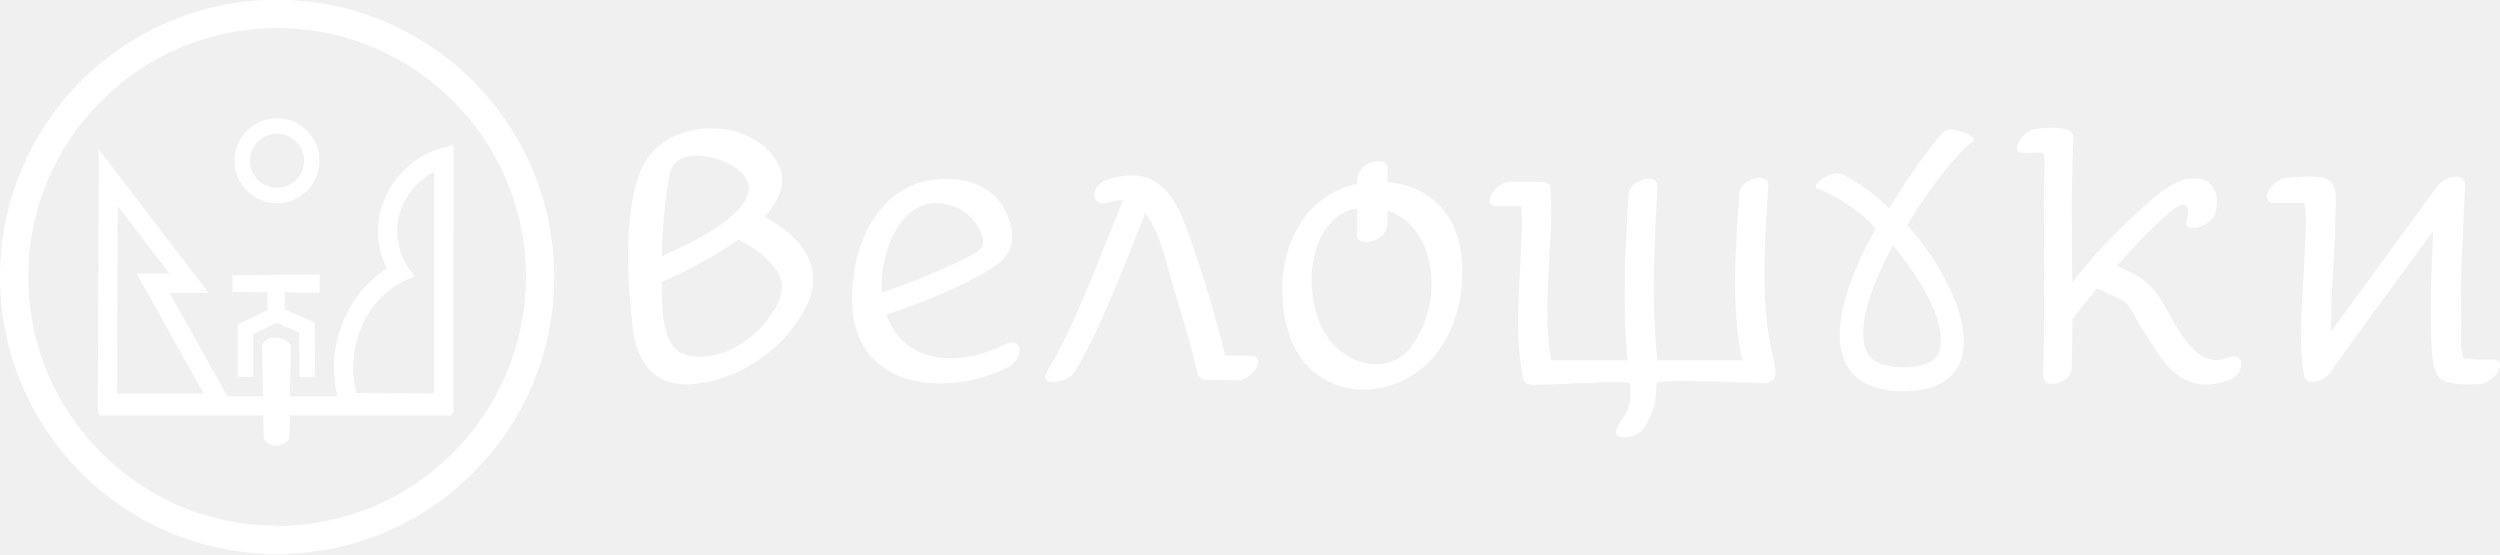
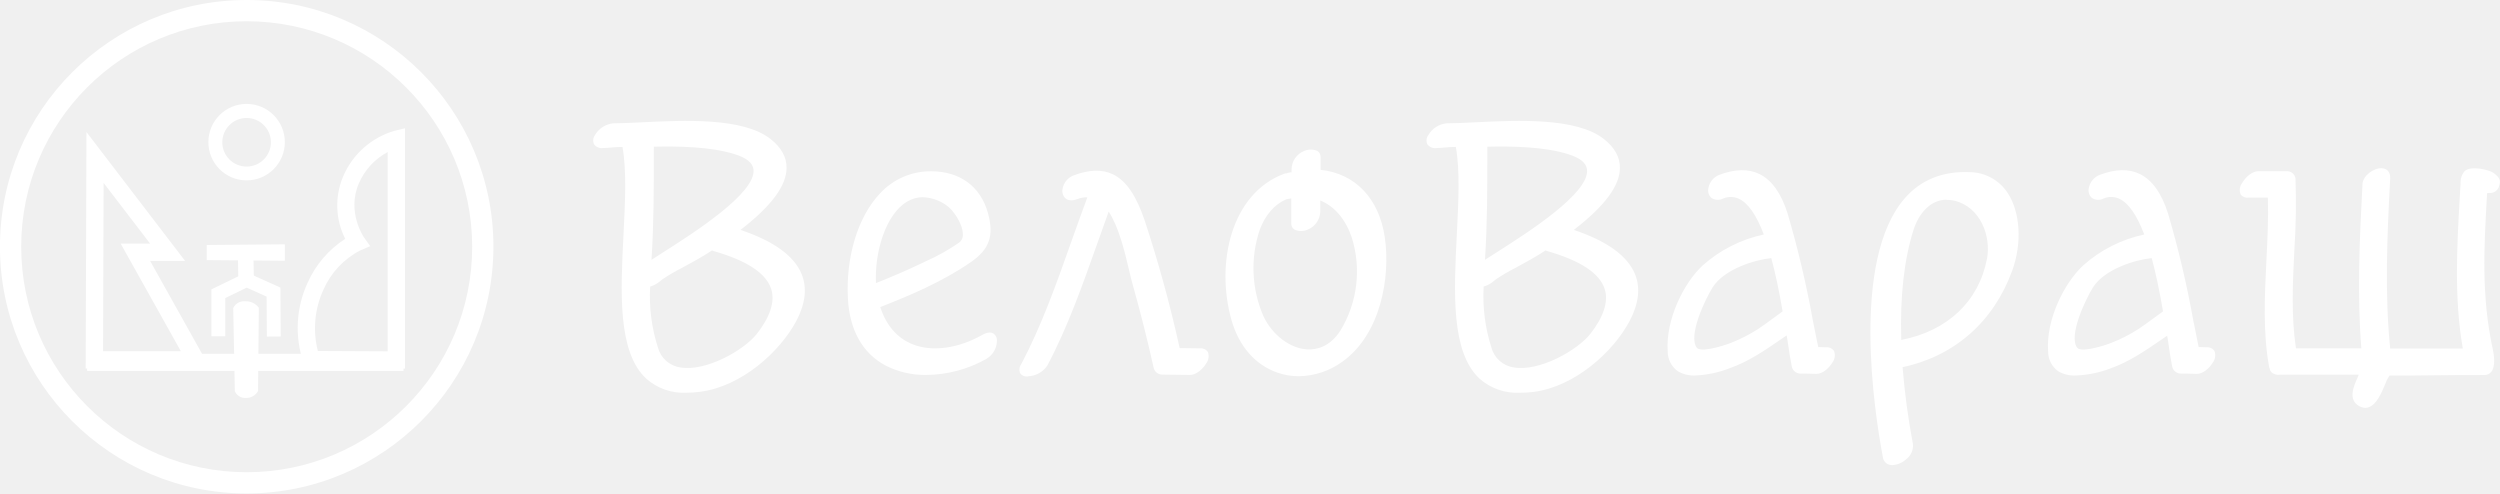
- <svg xmlns="http://www.w3.org/2000/svg" id="Слой_1" data-name="Слой 1" viewBox="0 0 441.5 97.88">
+ <svg xmlns="http://www.w3.org/2000/svg" id="Слой_1" data-name="Слой 1" viewBox="0 0 588.49 116.16">
  <defs>
    <style>.cls-1{fill:#fff;}</style>
  </defs>
-   <path class="cls-1" d="M53.64,75.94H29.13l.16-46.52L48.7,54.77H41.81ZM32.55,72.53H47.83L36,51.37h5.8L32.66,39.43Z" transform="translate(-11.86 -3.04)" />
-   <path class="cls-1" d="M91.94,76l-19.55-.1L72,74.79a21,21,0,0,1,.79-15.73,20,20,0,0,1,7.38-8.61,14.59,14.59,0,0,1-.4-12.28,15.84,15.84,0,0,1,10.1-9l2.1-.49ZM74.79,72.46l13.74.07V33.35a12.69,12.69,0,0,0-5.67,6.18,11.54,11.54,0,0,0,1,10.6l1.24,1.74-2,.82a15.9,15.9,0,0,0-7.26,7.79A18.13,18.13,0,0,0,74.79,72.46Z" transform="translate(-11.86 -3.04)" />
-   <polygon class="cls-1" points="41.07 48.6 56.44 48.47 56.44 51.7 41.07 51.57 41.07 48.6" />
-   <polygon class="cls-1" points="47.18 48.96 47.3 56.04 50.36 55.97 50.24 48.97 47.18 48.96" />
-   <polygon class="cls-1" points="52.9 66.61 52.85 58.75 48.93 56.98 44.71 59.03 44.71 66.55 41.99 66.55 41.99 57.33 48.89 53.98 55.57 56.98 55.63 66.6 52.9 66.61" />
-   <path class="cls-1" d="M58.15,64a2.34,2.34,0,0,1,2.36-1.32A3.16,3.16,0,0,1,63.19,64L63,80.35a2.6,2.6,0,0,1-2.36,1.38,2.24,2.24,0,0,1-2.2-1.32Z" transform="translate(-11.86 -3.04)" />
-   <path class="cls-1" d="M60.78,38.93a7.5,7.5,0,1,1,7.5-7.5A7.51,7.51,0,0,1,60.78,38.93Zm0-12.28a4.78,4.78,0,1,0,4.78,4.78A4.78,4.78,0,0,0,60.78,26.65Z" transform="translate(-11.86 -3.04)" />
-   <rect class="cls-1" x="17.54" y="70" width="62.24" height="3.37" />
-   <path class="cls-1" d="M60.8,3A48.94,48.94,0,1,0,109.74,52,49,49,0,0,0,60.8,3Zm0,92.88A43.94,43.94,0,1,1,104.74,52,44,44,0,0,1,60.8,95.92Z" transform="translate(-11.86 -3.04)" />
-   <path class="cls-1" d="M189.91,67.87c-10.55,5.32-26.59,4.08-27.52-10.56-.65-10.32,4.49-22.7,16.53-22.69,5.07,0,9.58,2.21,11.17,7.32,1.29,4.16.24,6.41-3.41,8.66-5.64,3.46-12,5.86-18.27,8,3.06,8.83,12.82,9.32,20.85,5.28C192.7,62.19,192.62,66.51,189.91,67.87Zm-22.3-13.13c3.24-1.14,6.45-2.36,9.6-3.72a45.49,45.49,0,0,0,7.44-3.67c2.25-1.49-.64-5.9-2.74-7.08C172.27,34.87,167,46.53,167.61,54.74Z" transform="translate(-11.86 -3.04)" />
-   <path class="cls-1" d="M230.51,70.2,225,70.14A1.55,1.55,0,0,1,223.38,69q-1.84-7.44-4.16-14.76c-1.06-3.33-2.28-10-5.11-13.52-3.85,9.4-7.31,19.23-12.47,28-1.19,2-6.56,2.8-4.83-.12,5.57-9.41,9.16-20.12,13.4-30.17a5.64,5.64,0,0,0-2.34.29c-3.56,1.2-3.56-2.89-.64-3.87,7.63-2.58,11.37,1,14,8.07a215.7,215.7,0,0,1,7,22.92l4.24,0C236,65.86,232.9,70.23,230.51,70.2Z" transform="translate(-11.86 -3.04)" />
-   <path class="cls-1" d="M269.78,47.13c1.3,7.92-1.24,17.49-8.32,22.06-8.32,5.36-18.95,2.47-22-7.29s-.24-22.46,10.52-26c.15,0,.25,0,.39-.06a1.57,1.57,0,0,1,.32-.15c.28-.06.56-.07.85-.13v-.7a3.42,3.42,0,0,1,2.37-3.1c.83-.33,3-.52,3,.95V35.2C263.3,35.74,268.56,39.73,269.78,47.13Zm-12.89-6.9v2.21a3.43,3.43,0,0,1-2.37,3.1c-.82.33-3,.51-3-.95V39.9c-.42.06-.82.11-1.26.2-7.7,2.9-8.14,14.91-4.71,21.28,3.11,5.78,11.3,8.77,15.79,2.55C267,56,265.41,43,256.89,40.23Z" transform="translate(-11.86 -3.04)" />
-   <path class="cls-1" d="M374.25,25.59A9.87,9.87,0,0,1,377,26a1.38,1.38,0,0,1,1,1.57c-.41,10.45-.23,14.89-.19,25.35a102.08,102.08,0,0,1,13.8-14.42c2.32-1.94,5.4-4.53,8.68-3.88,3.05.6,3.53,3.54,2.76,6.2-.62,2.16-5.85,3.77-5,1s-.52-3.37-2.6-1.63a75.48,75.48,0,0,0-6.64,6.38c-1,1.13-2.1,2.26-3.14,3.41,3.26,1.47,5.65,2.54,7.75,5.86,2.41,3.82,5.92,12.72,11.65,10.42,3.42-1.36,3.38,2.68.63,3.79-5.52,2.2-9.41.31-12.64-4.46-1.22-1.81-2.36-3.67-3.53-5.51-.69-1.1-1.62-3.42-2.8-4-1.49-.74-3-1.45-4.51-2.15-1.53,1.81-3,3.65-4.38,5.55q0,4.38-.13,8.76c-.06,2.29-5.12,4-5,1,.26-9.71.11-29.46.11-29.62,0-4.26,0-2.5.09-6.76.08-3.58.14-2.89-3.37-2.78-3.34.12-.34-4.2,2-4.28C372.34,25.66,373.3,25.59,374.25,25.59Z" transform="translate(-11.86 -3.04)" />
-   <path class="cls-1" d="M449.75,70.89c-6.05.06-8.15.36-8.46-6.32-.31-6.92-.06-13.86.27-20.78L423.9,68c-.7,2.08-4.8,3.68-5.18,1.25-1.07-6.83-.11-14.16.11-21,.09-3,.54-6.38,0-9.36l-1.94,0-3.16,0c-3.51,0-.38-4.49,2.05-4.46,2,0,6.22-.86,7.75.75,1.29,1.37.74,4.87.73,6.52,0,6.5-.91,13.28-.71,19.87,6.3-8.61,12.36-16.91,18.66-25.54a1.42,1.42,0,0,1,.13-.12c1.24-1.78,5-2.67,4.86,0-.37,8-.92,16.08-.68,24.1,0,1.51-.33,5.06.54,6.62-.1-.51,1.49-.06,2.59-.07l2.19,0C455.3,66.39,452.17,70.86,449.75,70.89Z" transform="translate(-11.86 -3.04)" />
-   <path class="cls-1" d="M153.43,58.64a25.87,25.87,0,0,1-18.06,12.12c-7.63,1.09-11.06-3.28-11.83-10.33-.9-8.18-1.53-18.64,1.19-26.6,3-8.83,15.85-10.61,22.37-4.64,4.45,4.08,3.26,8.33-.22,12.15C153.73,45,158.25,50.87,153.43,58.64Zm-4.23-7.55a16,16,0,0,0-7-5.69,76.46,76.46,0,0,1-13.48,7.43c0,4.6,0,11.73,4.22,12.87,4.76,1.3,10.09-1.34,13.29-4.83C148.45,58.45,151.38,54.41,149.2,51.09Zm-20.47-2.81c6.75-2.91,20.42-9.74,13.39-15.35-3-2.37-11.13-4.47-12.06,1.14A93.76,93.76,0,0,0,128.73,48.28Z" transform="translate(-11.86 -3.04)" />
-   <path class="cls-1" d="M324.09,70.71c-2,0-19.62-.86-19.67,0-.2,3.81-.35,4.74-2.25,7.91-1.17,2-6.3,2.5-4.57-.38s2.3-2.87,2.21-7.26c0-1.11-9.55,0-17,0a2.1,2.1,0,0,1-1.16-.14,1.16,1.16,0,0,1-.43-.22l0,0a.86.86,0,0,1-.28-.56c0-.08-.09-.11-.11-.2-2-9.87.12-20.37-.26-30.4l-4.13,0c-3.4,0-.36-4.31,2-4.33l5.67,0c.65,0,1.52.39,1.57,1.14.58,10-1.61,20.48.12,30.41l13.46,0c-.89-9.67-.37-19.85.21-29.45.14-2.31,5.29-4.06,5.1-1-.59,9.94-1.12,20.5,0,30.44,5,0,10,0,14.94,0-2-9.78-1.1-19.65-.48-29.6.14-2.31,5.29-4,5.1-1-.64,10.23-1.49,20.36.91,30.41C325.69,69.16,325.6,70,324.09,70.71Z" transform="translate(-11.86 -3.04)" />
-   <path class="cls-1" d="M348,72.15c-7,0-9.63-3.21-10.61-6-2.05-5.75,1.18-14.66,5.72-22.71-2.61-3.35-8.49-6.6-10.28-7.09-1.47-.4,2.42-3.44,4.41-2.51a32.41,32.41,0,0,1,8.23,6c4.48-7.25,9.1-13.49,10.25-13.85s6.17,1.07,4.23,2.31-7,7.39-11.29,14.47c5.77,6.45,10.42,15.25,10,21.34-.18,2.87-1.71,7.73-9.83,8Zm-1.82-25.78c-3.78,6.89-6.34,14.15-4.85,18.32.31.86,1.09,3.4,7.39,3.19,5.7-.2,5.84-3.14,5.91-4.25C354.91,58.88,350.81,51.87,346.15,46.37Z" transform="translate(-11.86 -3.04)" />
+   <path class="cls-1" d="M235.54,87.62c-12.37,7-31.17,5.36-32.26-13.86-.77-13.57,5.27-29.82,19.37-29.81,5.94,0,11.24,2.91,13.1,9.62,1.51,5.46.28,8.42-4,11.36-6.61,4.55-14.08,7.71-21.41,10.58,3.58,11.59,15,12.25,24.44,6.93C238.81,80.16,238.71,85.83,235.54,87.62ZM209.4,70.38c3.79-1.51,7.56-3.11,11.26-4.88a52.33,52.33,0,0,0,8.71-4.83c2.64-2-.75-7.75-3.21-9.3C214.86,44.27,208.7,59.59,209.4,70.38Z" transform="translate(-3.43 -3.38)" />
+   <path class="cls-1" d="M221.52,91.64a20.38,20.38,0,0,1-9.76-2.28c-5.3-2.89-8.32-8.28-8.73-15.59-.55-9.82,2.32-19.32,7.5-24.8a16.14,16.14,0,0,1,12.11-5.27h0c6.75,0,11.61,3.58,13.34,9.8,1.49,5.4.38,8.56-4.1,11.64-6.77,4.66-14.5,7.88-21.24,10.52,1.38,4.3,4,7.33,7.63,8.77,4.58,1.82,10.7,1,16.37-2.21,1.36-.76,2.17-.61,2.62-.35a2,2,0,0,1,.84,1.86,5,5,0,0,1-2.45,4.11h0A29.22,29.22,0,0,1,221.52,91.64Zm1.12-47.44a15.61,15.61,0,0,0-11.74,5.12c-5.1,5.38-7.92,14.74-7.37,24.42.4,7.13,3.33,12.38,8.47,15.18,6.3,3.45,15.71,2.84,23.41-1.51h0a4.55,4.55,0,0,0,2.2-3.69,1.54,1.54,0,0,0-.59-1.41c-.48-.29-1.21-.16-2.12.35-5.89,3.32-12,4.14-16.81,2.23-3.82-1.52-6.58-4.73-8-9.31l-.07-.22.22-.08c6.77-2.65,14.56-5.87,21.36-10.55,4.32-3,5.34-5.88,3.89-11.09-1.65-6-6.34-9.44-12.85-9.44ZM209.18,70.74l0-.34c-.48-7.32,2.21-16.8,7.54-20,2.87-1.71,6.1-1.46,9.61.74,1.85,1.17,4.17,4.64,4.28,7.2a2.82,2.82,0,0,1-1.06,2.51,46.87,46.87,0,0,1-7.92,4.45l-.83.4c-3.31,1.59-7,3.19-11.27,4.89ZM220.65,49.8a7.09,7.09,0,0,0-3.7,1.05c-5.08,3-7.68,12-7.32,19.17,4.13-1.65,7.71-3.2,10.92-4.75l.83-.4a47,47,0,0,0,7.85-4.4,2.34,2.34,0,0,0,.85-2.09c-.1-2.42-2.29-5.69-4.05-6.8A10.24,10.24,0,0,0,220.65,49.8Z" transform="translate(-3.43 -3.38)" />
+   <path class="cls-1" d="M283.54,91.38l-6.49-.08a1.85,1.85,0,0,1-1.87-1.52Q273,80,270.3,70.4c-1.24-4.38-2.67-13.09-6-17.76C259.8,65,255.74,77.89,249.7,89.34,248.31,92,242,93,244,89.18c6.53-12.35,10.73-26.43,15.7-39.62A6,6,0,0,0,257,50c-4.17,1.57-4.17-3.8-.74-5.09,8.94-3.38,13.32,1.3,16.44,10.6a310.13,310.13,0,0,1,8.23,30.1l5,.06C289.94,85.67,286.33,91.42,283.54,91.38Z" transform="translate(-3.43 -3.38)" />
+   <path class="cls-1" d="M245.29,92a1.88,1.88,0,0,1-1.7-.72,2.17,2.17,0,0,1,.23-2.17c4.76-9,8.32-19,11.76-28.75,1.24-3.47,2.51-7.05,3.81-10.53a5.72,5.72,0,0,0-2.31.4c-1.5.57-2.36.24-2.82-.14a2.38,2.38,0,0,1-.7-2.3,4.14,4.14,0,0,1,2.6-3.12c3.67-1.38,6.68-1.48,9.2-.28,3.14,1.49,5.54,5,7.56,11a307.6,307.6,0,0,1,8.2,29.93l4.78.06a2,2,0,0,1,1.86.86,2.85,2.85,0,0,1-.42,2.72c-.8,1.34-2.35,2.68-3.77,2.68h0l-6.5-.08a2.07,2.07,0,0,1-2.1-1.72c-1.42-6.39-3.06-12.9-4.88-19.37-.29-1-.59-2.25-.9-3.57-1-4.29-2.41-10.1-4.78-13.71-.89,2.46-1.79,5-2.65,7.42-3.46,9.74-7,19.81-11.81,28.85a5.75,5.75,0,0,1-4.48,2.5Zm13.88-42.67q.3,0,.6,0l.32,0-.11.31c-1.35,3.56-2.66,7.26-3.93,10.83-3.45,9.73-7,19.79-11.79,28.82-.38.73-.47,1.31-.25,1.67a1.56,1.56,0,0,0,1.41.48,5.18,5.18,0,0,0,4.05-2.23c4.77-9,8.34-19.07,11.79-28.79.92-2.59,1.87-5.27,2.82-7.88l.17-.44.27.38c2.59,3.65,4.05,9.8,5.12,14.28.32,1.32.62,2.57.9,3.56,1.82,6.47,3.47,13,4.89,19.39a1.58,1.58,0,0,0,1.62,1.33l6.49.08h0c1.24,0,2.61-1.22,3.34-2.44a2.41,2.41,0,0,0,.41-2.22,1.54,1.54,0,0,0-1.43-.6l-5.17-.06-.05-.19a305.09,305.09,0,0,0-8.22-30.08c-2-5.91-4.3-9.32-7.3-10.75-2.4-1.13-5.28-1-8.81.3a3.62,3.62,0,0,0-2.29,2.73,1.94,1.94,0,0,0,.52,1.83,2.36,2.36,0,0,0,2.34.06A6.24,6.24,0,0,1,259.17,49.28Z" transform="translate(-3.43 -3.38)" />
+   <path class="cls-1" d="M329.12,59.22c1.53,10.4-1.45,23-9.75,29-9.75,7-22.22,3.24-25.85-9.57s-.28-29.5,12.34-34.14a4.14,4.14,0,0,1,.44-.08,3.37,3.37,0,0,1,.38-.19c.34-.09.67-.1,1-.18v-.92a4.44,4.44,0,0,1,2.78-4.06c1-.44,3.55-.68,3.55,1.24v3.26C321.53,44.25,327.7,49.5,329.12,59.22ZM314,50.16v2.9a4.46,4.46,0,0,1-2.77,4.07c-1,.43-3.56.68-3.56-1.25V49.73c-.48.07-1,.14-1.47.26-9,3.8-9.55,19.58-5.53,27.95,3.65,7.59,13.25,11.51,18.52,3.34C325.89,70.92,324,53.77,314,50.16Z" transform="translate(-3.43 -3.38)" />
+   <path class="cls-1" d="M309.11,91.94a15.23,15.23,0,0,1-5-.85c-5.21-1.81-9.05-6.22-10.8-12.4-3.76-13.3-.12-29.81,12.49-34.44a1.71,1.71,0,0,1,.32-.07.8.8,0,0,0,.15,0l.09,0a1,1,0,0,1,.28-.13c.2,0,.4-.08.59-.11l.23,0v-.72a4.71,4.71,0,0,1,2.93-4.29,3.84,3.84,0,0,1,3.18,0,1.63,1.63,0,0,1,.72,1.43v3c8.14.85,13.78,6.76,15.11,15.85h0c1.41,9.63-1.07,22.87-9.86,29.22A17.82,17.82,0,0,1,309.11,91.94ZM312,39a3.94,3.94,0,0,0-1.48.28,4.25,4.25,0,0,0-2.63,3.84v1.12l-.19.05-.47.08a4.71,4.71,0,0,0-.52.09l-.17.08-.18.1-.25,0a.78.78,0,0,0-.21,0c-12.33,4.53-15.88,20.75-12.17,33.83,1.7,6,5.42,10.31,10.48,12.07,4.86,1.69,10.32.73,15-2.63,8.62-6.22,11-19.26,9.66-28.73C327.57,50.33,322,44.55,314,43.8l-.23,0V40.29a1.12,1.12,0,0,0-.49-1A2.29,2.29,0,0,0,312,39Zm-.4,47.08a5.06,5.06,0,0,1-.55,0c-4.18-.26-8.45-3.48-10.63-8a28.92,28.92,0,0,1-.92-20.83c1.39-3.65,3.66-6.22,6.57-7.45a12.91,12.91,0,0,1,1.29-.24l.53-.08v6.44a1.11,1.11,0,0,0,.5,1,3.38,3.38,0,0,0,2.7,0,4.21,4.21,0,0,0,2.63-3.84V49.8l.34.12c3.64,1.32,6.5,4.57,8,9.14a27.29,27.29,0,0,1-2.73,22.36C317.46,84.44,314.72,86.07,311.64,86.07Zm-4.21-36c-.39.06-.76.12-1.16.21-2.75,1.16-4.93,3.64-6.26,7.16a28.4,28.4,0,0,0,.9,20.44c2.1,4.37,6.2,7.48,10.21,7.73,2.19.13,5.36-.52,7.87-4.41a26.75,26.75,0,0,0,2.68-21.93c-1.45-4.28-4.07-7.36-7.41-8.7v2.54a4.71,4.71,0,0,1-2.92,4.29,3.8,3.8,0,0,1-3.18,0,1.61,1.61,0,0,1-.73-1.43Z" transform="translate(-3.43 -3.38)" />
+   <path class="cls-1" d="M431,91.14,427.31,91a1.84,1.84,0,0,1-1.87-1.52c-.35-1.69-.75-4.39-1.26-7.61-4.41,3-8.58,6.11-13.68,7.92-4.6,1.63-13.69,4.12-14.25-3.73-.5-7,3.41-15.67,8.16-20A31.52,31.52,0,0,1,419,58.76c-2.35-6.33-5.53-10.57-9.95-8.9-4.17,1.57-4.17-3.8-.75-5.09,7.83-3,13,.21,15.74,9,3.23,10.3,5,21,7.22,31.57l2.07.06C437.35,85.49,433.75,91.22,431,91.14Zm-7.62-14.36c-.72-4.2-1.62-8.77-2.77-13a.76.76,0,0,1-.16,0c-4.38.43-11.37,2.77-14.06,7-1.55,2.47-6,11.46-3.67,14.49,1.12,1.44,7.05-.58,8.41-1.13A36.14,36.14,0,0,0,417.42,81C419.44,79.68,421.35,78.16,423.33,76.78Z" transform="translate(-3.43 -3.38)" />
+   <path class="cls-1" d="M402.46,91.77a7.4,7.4,0,0,1-4.08-1A5.73,5.73,0,0,1,396,86.11c-.53-7.44,3.78-16.14,8.24-20.25a31.45,31.45,0,0,1,14.38-7.28c-1.74-4.61-3.73-7.45-5.9-8.43a4.55,4.55,0,0,0-3.62-.06,2.7,2.7,0,0,1-2.83-.14,2.39,2.39,0,0,1-.69-2.3,4.11,4.11,0,0,1,2.59-3.12c3.67-1.38,6.83-1.45,9.41-.19,2.92,1.42,5.16,4.56,6.66,9.34a241.2,241.2,0,0,1,5.92,25.08c.42,2.1.83,4.21,1.27,6.31l1.87.06a2,2,0,0,1,1.87.9,2.9,2.9,0,0,1-.47,2.79c-.77,1.25-2.24,2.57-3.69,2.57h-.07l-2.49-.07-1.15,0a2.07,2.07,0,0,1-2.1-1.72c-.3-1.42-.64-3.59-1-6.1L424,82.33l-1.31.9c-3.91,2.69-7.6,5.23-12.1,6.83A25.37,25.37,0,0,1,402.46,91.77Zm8.43-42.53a4.88,4.88,0,0,1,2,.45c2.37,1.08,4.42,4,6.26,9l.1.27L419,59a30.93,30.93,0,0,0-14.43,7.22c-4.38,4-8.6,12.55-8.08,19.84a5.22,5.22,0,0,0,2.15,4.27c2.25,1.47,6.21,1.22,11.77-.75,4.43-1.57,8.09-4.1,12-6.77L424,81.7l.32-.23.3,1.91c.4,2.51.73,4.67,1,6.08a1.58,1.58,0,0,0,1.62,1.32l1.16,0,2.48.07h0c1.2,0,2.58-1.15,3.32-2.33a2.5,2.5,0,0,0,.45-2.29,1.54,1.54,0,0,0-1.44-.64l-2.08-.06H431l0-.19c-.45-2.17-.88-4.34-1.31-6.51a236.56,236.56,0,0,0-5.91-25c-1.45-4.64-3.61-7.69-6.39-9-2.46-1.2-5.49-1.12-9,.21a3.61,3.61,0,0,0-2.28,2.73,1.91,1.91,0,0,0,.52,1.83,2.31,2.31,0,0,0,2.33.06A5.64,5.64,0,0,1,410.89,49.24Zm-6.57,36.9a2.25,2.25,0,0,1-1.84-.6c-2.57-3.31,2.54-13,3.65-14.77C409,66.26,416.2,64,420.38,63.62l.14,0,.22,0,.06.21c1,3.57,1.89,7.81,2.77,13l0,.16-.13.09c-.82.57-1.63,1.17-2.44,1.77-1.12.83-2.29,1.69-3.47,2.47a35.69,35.69,0,0,1-6.39,3.27C411.12,84.51,406.94,86.14,404.32,86.14Zm16.06-22c-3.92.39-11.12,2.61-13.82,6.91-1.69,2.69-5.87,11.39-3.69,14.21.89,1.14,6.09-.38,8.12-1.21a36,36,0,0,0,6.3-3.23c1.17-.77,2.32-1.63,3.44-2.45.77-.57,1.54-1.14,2.32-1.69C422.2,71.69,421.32,67.59,420.38,64.12Z" transform="translate(-3.43 -3.38)" />
+   <path class="cls-1" d="M476.88,67c-4.6,12.67-14.25,20.23-25.84,22.65A171,171,0,0,0,453.49,108c.63,3.36-5.88,6.83-6.61,2.94-3.82-20.36-8.69-68,20.21-66.75C478.18,44.63,480.27,57.65,476.88,67Zm-23.26-9.49c-2.5,7.83-3.18,17-2.88,26.27,9.6-1.78,18.47-7.92,20.67-19.37C473.85,51.67,458.06,43.56,453.62,57.47Z" transform="translate(-3.43 -3.38)" />
+   <path class="cls-1" d="M448.88,112.87a2.37,2.37,0,0,1-.85-.14,2.13,2.13,0,0,1-1.39-1.78c-2-10.59-7.5-46.28,5.13-60.86,3.8-4.38,9-6.47,15.33-6.19A10.8,10.8,0,0,1,476,48.76c3,4.49,3.45,11.84,1.11,18.29-4.39,12.06-13.55,20.13-25.82,22.76a170.36,170.36,0,0,0,2.44,18.11,4,4,0,0,1-1.61,3.58A5.24,5.24,0,0,1,448.88,112.87ZM466,44.38a17.51,17.51,0,0,0-13.85,6c-12.49,14.41-7,49.9-5,60.44a1.65,1.65,0,0,0,1.07,1.4,4.07,4.07,0,0,0,3.6-1.14,3.45,3.45,0,0,0,1.44-3.11,170.45,170.45,0,0,1-2.45-18.38l0-.22.22,0c12.2-2.54,21.31-10.52,25.66-22.48h0c2.29-6.3,1.87-13.48-1-17.85a10.25,10.25,0,0,0-8.52-4.63C466.71,44.38,466.35,44.38,466,44.38ZM450.5,84v-.29c-.34-10.4.63-19.27,2.9-26.36,2.13-6.7,6.74-8.11,10.33-7.19,6.28,1.6,9,8.62,7.93,14.22-2,10.34-9.59,17.47-20.87,19.57Zm11.16-33.61c-4,0-6.64,3.49-7.8,7.12h0c-2.22,7-3.19,15.68-2.88,25.89,10.9-2.12,18.25-9.07,20.18-19.11,1-5.38-1.56-12.12-7.56-13.65A8,8,0,0,0,461.66,50.43Z" transform="translate(-3.43 -3.38)" />
+   <path class="cls-1" d="M520.5,91.14,516.86,91A1.83,1.83,0,0,1,515,89.51c-.36-1.69-.76-4.39-1.27-7.61-4.41,3-8.58,6.11-13.68,7.92-4.6,1.63-13.69,4.12-14.24-3.73-.5-7,3.41-15.67,8.16-20a31.44,31.44,0,0,1,14.54-7.29c-2.35-6.33-5.53-10.57-9.95-8.9-4.17,1.57-4.17-3.8-.75-5.09,7.83-3,13,.21,15.74,9,3.23,10.3,5,21,7.22,31.57l2.08.06C526.9,85.49,523.3,91.22,520.5,91.14Zm-7.62-14.36c-.72-4.2-1.62-8.77-2.77-13l-.15,0c-4.38.43-11.38,2.77-14.06,7-1.55,2.47-6,11.46-3.67,14.49,1.11,1.44,7-.58,8.4-1.13A36.58,36.58,0,0,0,507,81C509,79.68,510.9,78.16,512.88,76.78Z" transform="translate(-3.43 -3.38)" />
+   <path class="cls-1" d="M492,91.77a7.43,7.43,0,0,1-4.08-1,5.69,5.69,0,0,1-2.37-4.65C485,78.67,489.33,70,493.8,65.86a31.35,31.35,0,0,1,14.38-7.28c-1.75-4.61-3.74-7.45-5.91-8.43a4.55,4.55,0,0,0-3.62-.06,2.71,2.71,0,0,1-2.83-.14,2.39,2.39,0,0,1-.69-2.3,4.13,4.13,0,0,1,2.6-3.12c3.66-1.38,6.83-1.45,9.41-.19,2.91,1.42,5.15,4.56,6.65,9.34a238.67,238.67,0,0,1,5.92,25.08c.42,2.1.84,4.21,1.27,6.31l1.87.06a2,2,0,0,1,1.87.9,2.9,2.9,0,0,1-.47,2.79c-.78,1.27-2.31,2.62-3.76,2.57h0L518,91.32l-1.16,0a2.08,2.08,0,0,1-2.1-1.72c-.3-1.44-.64-3.65-1-6.2l-.17-1-1.31.9c-3.91,2.69-7.6,5.23-12.1,6.83A25.37,25.37,0,0,1,492,91.77Zm8.44-42.53a4.87,4.87,0,0,1,2,.45c2.37,1.08,4.42,4,6.27,9l.1.27-.29.07a30.93,30.93,0,0,0-14.43,7.22c-4.37,4-8.59,12.55-8.08,19.84a5.25,5.25,0,0,0,2.15,4.27c2.25,1.47,6.21,1.22,11.77-.75,4.43-1.57,8.1-4.1,12-6.77l1.64-1.12.33-.23.28,1.81c.4,2.55.74,4.75,1,6.18a1.59,1.59,0,0,0,1.63,1.32l1.15,0,2.48.07h.06c1.2,0,2.55-1.16,3.27-2.33a2.5,2.5,0,0,0,.45-2.29,1.54,1.54,0,0,0-1.44-.64l-2.08-.06h-.19l0-.19c-.45-2.17-.88-4.34-1.31-6.51a239,239,0,0,0-5.9-25c-1.46-4.64-3.61-7.69-6.4-9-2.45-1.19-5.49-1.12-9,.21a3.61,3.61,0,0,0-2.28,2.73,1.91,1.91,0,0,0,.52,1.83,2.31,2.31,0,0,0,2.33.06A5.65,5.65,0,0,1,500.45,49.24Zm-6.58,36.9a2.25,2.25,0,0,1-1.84-.6c-2.57-3.31,2.54-13,3.65-14.77,2.83-4.51,10.07-6.75,14.25-7.15l.15,0,.22,0,.06.21c1,3.57,1.88,7.81,2.77,13l0,.16L513,77c-.82.58-1.63,1.18-2.45,1.78-1.12.82-2.28,1.68-3.45,2.46a36.39,36.39,0,0,1-6.39,3.27C500.67,84.51,496.49,86.14,493.87,86.14Zm16.06-22c-3.92.39-11.12,2.61-13.82,6.91-1.69,2.69-5.86,11.39-3.69,14.21.89,1.14,6.1-.38,8.12-1.21a36,36,0,0,0,6.3-3.23c1.16-.77,2.32-1.62,3.44-2.45.77-.57,1.54-1.14,2.33-1.69C511.75,71.69,510.87,67.59,509.93,64.12Z" transform="translate(-3.43 -3.38)" />
+   <path class="cls-1" d="M588.22,91.42c-8.08,0-14.77.14-22.28.12-1.05,0-2.6,9.51-7,7.25-3.74-1.93.71-7.46-.14-7.46-6.22,0-12,0-18.63,0a2.23,2.23,0,0,1-1.37-.18,1.43,1.43,0,0,1-.5-.29l0,0a1.14,1.14,0,0,1-.34-.74c0-.1-.1-.15-.12-.26-2.4-13,.13-26.93-.32-40.17l-4.87,0c-4,0-.42-5.7,2.34-5.72l6.69,0a1.78,1.78,0,0,1,1.84,1.52c.69,13.23-1.89,27.07.15,40.19,5.29,0,10.58,0,15.87,0-1-12.78-.43-26.23.25-38.92.17-3.06,6.24-5.37,6-1.3-.7,13.14-1.33,27.09,0,40.23l17.63,0c-2.32-12.92-1.31-26-.58-39.12a3.9,3.9,0,0,1,1-2.75c1.37-1.13,5.42-.29,6.51.53,1.27.95,1.66,1.6,1.06,3.06-.74,1.8-2.7.74-2.74,1.48-.74,12.86-1.38,24.19,1.36,36.82C590.33,87.18,591,91.43,588.22,91.42Z" transform="translate(-3.43 -3.38)" />
+   <path class="cls-1" d="M560.27,99.39a3.16,3.16,0,0,1-1.41-.37c-2.83-1.46-1.35-4.77-.56-6.54a9.21,9.21,0,0,0,.37-.9H540.2a2.44,2.44,0,0,1-1.47-.2,1.5,1.5,0,0,1-.57-.34l-.07-.08a1.37,1.37,0,0,1-.38-.86.49.49,0,0,1-.12-.24c-1.5-8.17-1.07-16.78-.66-25.1.25-4.9.5-10,.35-14.86l-4.63,0h0a1.88,1.88,0,0,1-1.8-.79,2.71,2.71,0,0,1,.34-2.61c.8-1.39,2.36-2.81,3.83-2.82l6.65,0h0a2,2,0,0,1,2.11,1.74,166,166,0,0,1-.26,16.69c-.39,7.71-.78,15.67.37,23.27l10.15,0h5.24c-1-12.45-.44-25.4.27-38.68.11-2,2.65-3.82,4.59-3.72,1.29.07,2,1,1.93,2.44-.74,13.75-1.3,27.16,0,40l8.85,0,8.25,0c-2.08-11.86-1.38-24-.71-35.82l.18-3.06a4.1,4.1,0,0,1,1-2.93c1.53-1.27,5.73-.3,6.83.52,1.3,1,1.8,1.73,1.13,3.36a2.17,2.17,0,0,1-2.22,1.31,1.44,1.44,0,0,0-.5.07c-.74,13-1.38,24.17,1.35,36.76.25,1.14.72,3.94-.37,5.29a2,2,0,0,1-1.65.74h0c-4,0-7.74,0-11.33.06s-7.18.07-10.95.06a7.67,7.67,0,0,0-1,1.94c-.84,2-2,4.82-3.85,5.5A2.43,2.43,0,0,1,560.27,99.39Zm-20.12-8.32h18.68a.34.34,0,0,1,.3.16c.16.24,0,.62-.37,1.44-.78,1.74-2.08,4.65.33,5.89a2.21,2.21,0,0,0,1.87.19c1.66-.61,2.76-3.27,3.56-5.22.64-1.56,1-2.25,1.42-2.25h0c3.76,0,7.25,0,10.95-.06s7.3-.06,11.33-.06h0a1.51,1.51,0,0,0,1.26-.55c1-1.22.46-4,.28-4.87-2.75-12.66-2.11-23.88-1.37-36.87,0-.53.56-.55,1-.57a1.67,1.67,0,0,0,1.78-1c.55-1.33.24-1.86-1-2.77-1.07-.8-5-1.57-6.2-.54a3.68,3.68,0,0,0-.86,2.57l-.18,3.07c-.68,11.85-1.38,24.11.75,36l.06.29-8.85,0-9.08,0h-.23l0-.22c-1.31-12.92-.75-26.42,0-40.27.07-1.2-.44-1.86-1.46-1.92H564c-1.65,0-3.84,1.55-3.93,3.24-.71,13.36-1.27,26.39-.25,38.89l0,.27H554l-10.36,0h-.22l0-.21c-1.2-7.71-.8-15.78-.41-23.58a165.07,165.07,0,0,0,.26-16.64,1.52,1.52,0,0,0-1.58-1.27h0l-6.69,0c-1.26,0-2.69,1.33-3.39,2.57a2.29,2.29,0,0,0-.35,2.11,1.49,1.49,0,0,0,1.4.54l5.12,0v.24c.17,5-.09,10.15-.34,15.15-.41,8.29-.84,16.87.65,25l0,.07a.65.65,0,0,1,.09.17,1,1,0,0,0,.27.63,1.13,1.13,0,0,0,.45.28A2,2,0,0,0,540.15,91.07Z" transform="translate(-3.43 -3.38)" />
+   <path class="cls-1" d="M52.93,90.13H23.6l.18-55.67L47,64.8H38.77ZM27.69,86.05H46L31.83,60.72h6.93L27.82,46.44Z" transform="translate(-3.43 -3.38)" />
+   <path class="cls-1" d="M98.76,90.15,75.38,90l-.52-1.27a25.32,25.32,0,0,1,1-18.83,23.86,23.86,0,0,1,8.83-10.3,17.45,17.45,0,0,1-.48-14.7A18.87,18.87,0,0,1,96.26,34.18l2.5-.6ZM78.25,86l16.44.08V39.17a15.11,15.11,0,0,0-6.79,7.39C85,53.3,89.06,59.19,89.1,59.24l1.48,2.09-2.36,1a19,19,0,0,0-8.69,9.32A21.66,21.66,0,0,0,78.25,86Z" transform="translate(-3.43 -3.38)" />
+   <polygon class="cls-1" points="48.66 57.67 67.05 57.51 67.05 61.38 48.66 61.23 48.66 57.67" />
+   <polygon class="cls-1" points="55.97 58.1 56.11 66.58 59.77 66.49 59.63 58.11 55.97 58.1" />
+   <polygon class="cls-1" points="62.82 79.23 62.76 69.82 58.07 67.71 53.02 70.16 53.02 79.16 49.76 79.16 49.76 68.12 58.02 64.11 66.01 67.7 66.08 79.21 62.82 79.23" />
+   <path class="cls-1" d="M58.33,75.89a2.82,2.82,0,0,1,2.83-1.59,3.79,3.79,0,0,1,3.2,1.52l-.19,19.6a3.12,3.12,0,0,1-2.83,1.64,2.67,2.67,0,0,1-2.63-1.58Z" transform="translate(-3.43 -3.38)" />
+   <path class="cls-1" d="M61.48,45.84a9,9,0,1,1,9-9A9,9,0,0,1,61.48,45.84Zm0-14.69a5.72,5.72,0,1,0,5.72,5.71A5.72,5.72,0,0,0,61.48,31.15Z" transform="translate(-3.43 -3.38)" />
+   <rect class="cls-1" x="20.5" y="83.28" width="74.49" height="4.03" />
+   <path class="cls-1" d="M61.5,119.54a58.08,58.08,0,1,1,58.08-58.08A58.14,58.14,0,0,1,61.5,119.54Zm0-111.16a53.08,53.08,0,1,0,53.08,53.08A53.14,53.14,0,0,0,61.5,8.38Z" transform="translate(-3.43 -3.38)" />
+   <path class="cls-1" d="M386.61,78.63c-4,7.48-13,15.28-22.2,16.47C336.82,98.72,350.24,57,346.57,37.63c-.08-.42-3.46.09-5,.1-4.08,0-.44-4.81,2.38-4.82,9.44,0,28.82-2.66,36.76,3.59,8.16,6.42.94,14.54-7.84,21.18C383.7,61.13,392.61,67.28,386.61,78.63ZM367.67,61.86a1.61,1.61,0,0,1-.43-.24c-4.51,3-10,5.5-12,7-.94.72-2.08,1.8-3,1.71A40.81,40.81,0,0,0,354,85.27c3.44,10.6,19.76,2.53,24.15-3C387,71.09,379.41,65.3,367.67,61.86ZM353,37.42c.07,11.15.07,18.66-.61,28,6.93-4.72,36.42-21.32,20.41-26.29C367.2,37.42,359.38,37.27,353,37.42Z" transform="translate(-3.43 -3.38)" />
+   <path class="cls-1" d="M361.17,95.83a13.3,13.3,0,0,1-9.43-3.29c-6.79-6.28-6.07-20.34-5.38-33.95.39-7.74.77-15.05-.23-20.62a23.37,23.37,0,0,0-2.43.12c-.78.07-1.59.14-2.17.14h0a2.24,2.24,0,0,1-2.11-.89,2.13,2.13,0,0,1,.22-2.14,5.62,5.62,0,0,1,4.28-2.79c1.9,0,4.27-.12,6.78-.24,10-.49,23.81-1.16,30.29,3.94,2.52,2,3.78,4.26,3.76,6.79,0,4.2-3.6,9-10.85,14.6,7.8,2.61,12.64,6.11,14.4,10.4,1.32,3.23.9,6.92-1.24,11h0c-3.89,7.35-12.9,15.46-22.58,16.73A25.82,25.82,0,0,1,361.17,95.83ZM345.79,37c.85,0,1.19.15,1.27.57,1.08,5.72.7,13.2.3,21.11C346.68,72,346,85.85,352.42,91.8c2.79,2.58,6.69,3.49,11.92,2.81,9.24-1.21,18.15-9.26,21.83-16.21,2-3.77,2.39-7.18,1.19-10.12-1.71-4.17-6.65-7.58-14.68-10.13l-.92-.29.77-.58c7.4-5.59,11.17-10.43,11.21-14.39,0-2.2-1.12-4.22-3.38-6-6.18-4.87-19.73-4.21-29.63-3.73-2.51.12-4.89.23-6.82.24a4.72,4.72,0,0,0-3.42,2.29,1.31,1.31,0,0,0-.22,1.14c.15.25.59.39,1.25.39h0c.54,0,1.33-.07,2.09-.13C344.57,37,345.28,37,345.79,37Zm15.62,54a11.33,11.33,0,0,1-1.87-.15,7.44,7.44,0,0,1-6-5.36,41.28,41.28,0,0,1-1.87-15.08l0-.53.53.05c.6.06,1.49-.66,2.2-1.23l.48-.38a44.23,44.23,0,0,1,4.78-2.81c2.3-1.25,4.91-2.67,7.27-4.24l.25-.17.26.14.19.12a.37.37,0,0,0,.15.08h0c8.33,2.44,13,5.62,14.32,9.7,1.05,3.28-.15,7.14-3.57,11.46C375.62,86.26,367.62,90.94,361.41,90.94Zm-8.74-20.1a39.81,39.81,0,0,0,1.83,14.28,6.39,6.39,0,0,0,5.22,4.68c6,1.08,15-4,18.06-7.88s4.34-7.59,3.4-10.53c-1.2-3.75-5.66-6.71-13.65-9a1.33,1.33,0,0,1-.29-.12c-2.32,1.53-4.84,2.9-7.08,4.11a42.13,42.13,0,0,0-4.64,2.72l-.46.37A6.14,6.14,0,0,1,352.67,70.84Zm-.82-4.38.07-1c.68-9.39.68-16.75.61-28v-.49H353c5.69-.14,14-.1,20,1.77,3.07,1,4.75,2.42,5,4.36.76,5.69-10.83,13.59-21.76,20.54-1.44.92-2.66,1.69-3.53,2.28Zm1.69-28.55c0,10.59,0,17.76-.55,26.57.76-.5,1.67-1.08,2.7-1.73,7.16-4.56,22.05-14,21.31-19.57-.2-1.52-1.66-2.71-4.32-3.53C367,37.87,359.13,37.79,353.54,37.91Z" transform="translate(-3.43 -3.38)" />
+   <path class="cls-1" d="M190.41,78.63c-4,7.48-13,15.28-22.21,16.47C140.62,98.72,154,57,150.37,37.63c-.08-.42-3.47.09-5,.1-4.08,0-.44-4.81,2.37-4.82,9.44,0,28.83-2.66,36.77,3.59,8.16,6.42.94,14.54-7.84,21.18C187.5,61.13,196.41,67.28,190.41,78.63ZM171.47,61.86a1.46,1.46,0,0,1-.43-.24c-4.51,3-10,5.5-12,7-.94.72-2.07,1.8-3,1.71a40.81,40.81,0,0,0,1.84,14.9c3.44,10.6,19.76,2.53,24.15-3C190.76,71.09,183.21,65.3,171.47,61.86ZM156.83,37.42c.06,11.15.07,18.66-.61,28,6.92-4.72,36.42-21.32,20.41-26.29C171,37.42,163.18,37.27,156.83,37.42Z" transform="translate(-3.43 -3.38)" />
+   <path class="cls-1" d="M165,95.83a13.29,13.29,0,0,1-9.42-3.29c-6.79-6.27-6.07-20.34-5.38-33.95.39-7.74.76-15.05-.24-20.62a23.19,23.19,0,0,0-2.42.12c-.78.07-1.59.14-2.17.14h0a2.24,2.24,0,0,1-2.11-.89,2.14,2.14,0,0,1,.21-2.14,5.65,5.65,0,0,1,4.28-2.79c1.91,0,4.28-.12,6.78-.24,10.06-.49,23.82-1.16,30.3,3.94,2.52,2,3.78,4.26,3.75,6.79,0,4.2-3.59,9-10.84,14.6,7.79,2.61,12.64,6.11,14.39,10.4,1.32,3.23.91,6.92-1.23,11h0C187,86.22,178,94.33,168.27,95.6A26,26,0,0,1,165,95.83ZM149.59,37c.85,0,1.19.15,1.27.57,1.08,5.72.7,13.2.3,21.11-.68,13.38-1.39,27.21,5.06,33.16,2.79,2.58,6.69,3.49,11.92,2.81,9.24-1.21,18.14-9.25,21.83-16.21h0c2-3.78,2.39-7.18,1.19-10.12-1.71-4.17-6.65-7.58-14.68-10.13l-.93-.29.78-.58c7.39-5.59,11.17-10.43,11.2-14.39,0-2.2-1.11-4.22-3.37-6C178,32,164.43,32.69,154.53,33.17c-2.52.12-4.9.23-6.82.24a4.7,4.7,0,0,0-3.42,2.29c-.27.48-.36.9-.22,1.14s.59.39,1.25.39h0c.54,0,1.33-.07,2.09-.13C148.37,37,149.07,37,149.59,37Zm15.62,54a11.33,11.33,0,0,1-1.87-.15,7.42,7.42,0,0,1-6-5.36,41.28,41.28,0,0,1-1.87-15.08l0-.53.53.05c.59.06,1.49-.66,2.2-1.23l.48-.38a42.62,42.62,0,0,1,4.78-2.81c2.3-1.25,4.91-2.67,7.27-4.24L171,61l.26.14.19.12a.37.37,0,0,0,.15.08h0c8.33,2.44,13,5.62,14.32,9.7,1,3.28-.16,7.14-3.57,11.46C179.42,86.26,171.42,90.94,165.21,90.94Zm-8.74-20.1a39.5,39.5,0,0,0,1.83,14.28,6.38,6.38,0,0,0,5.22,4.68c6,1.08,15-4,18.06-7.88s4.34-7.59,3.4-10.53c-1.2-3.75-5.66-6.71-13.65-9a1.33,1.33,0,0,1-.29-.12c-2.32,1.53-4.84,2.9-7.08,4.11a42.13,42.13,0,0,0-4.64,2.72l-.46.37A6.14,6.14,0,0,1,156.47,70.84Zm-.83-4.38.08-1c.68-9.38.68-16.75.61-28v-.49h.49c5.69-.14,14-.1,20,1.77,3.06,1,4.75,2.42,5,4.36C182.55,48.74,171,56.64,160,63.59c-1.44.92-2.66,1.69-3.52,2.28Zm1.7-28.55c0,10.59,0,17.76-.55,26.57.75-.5,1.67-1.08,2.7-1.73,7.15-4.56,22-14,21.31-19.57-.2-1.52-1.66-2.71-4.32-3.53C170.78,37.87,162.93,37.79,157.34,37.91Z" transform="translate(-3.43 -3.38)" />
</svg>
